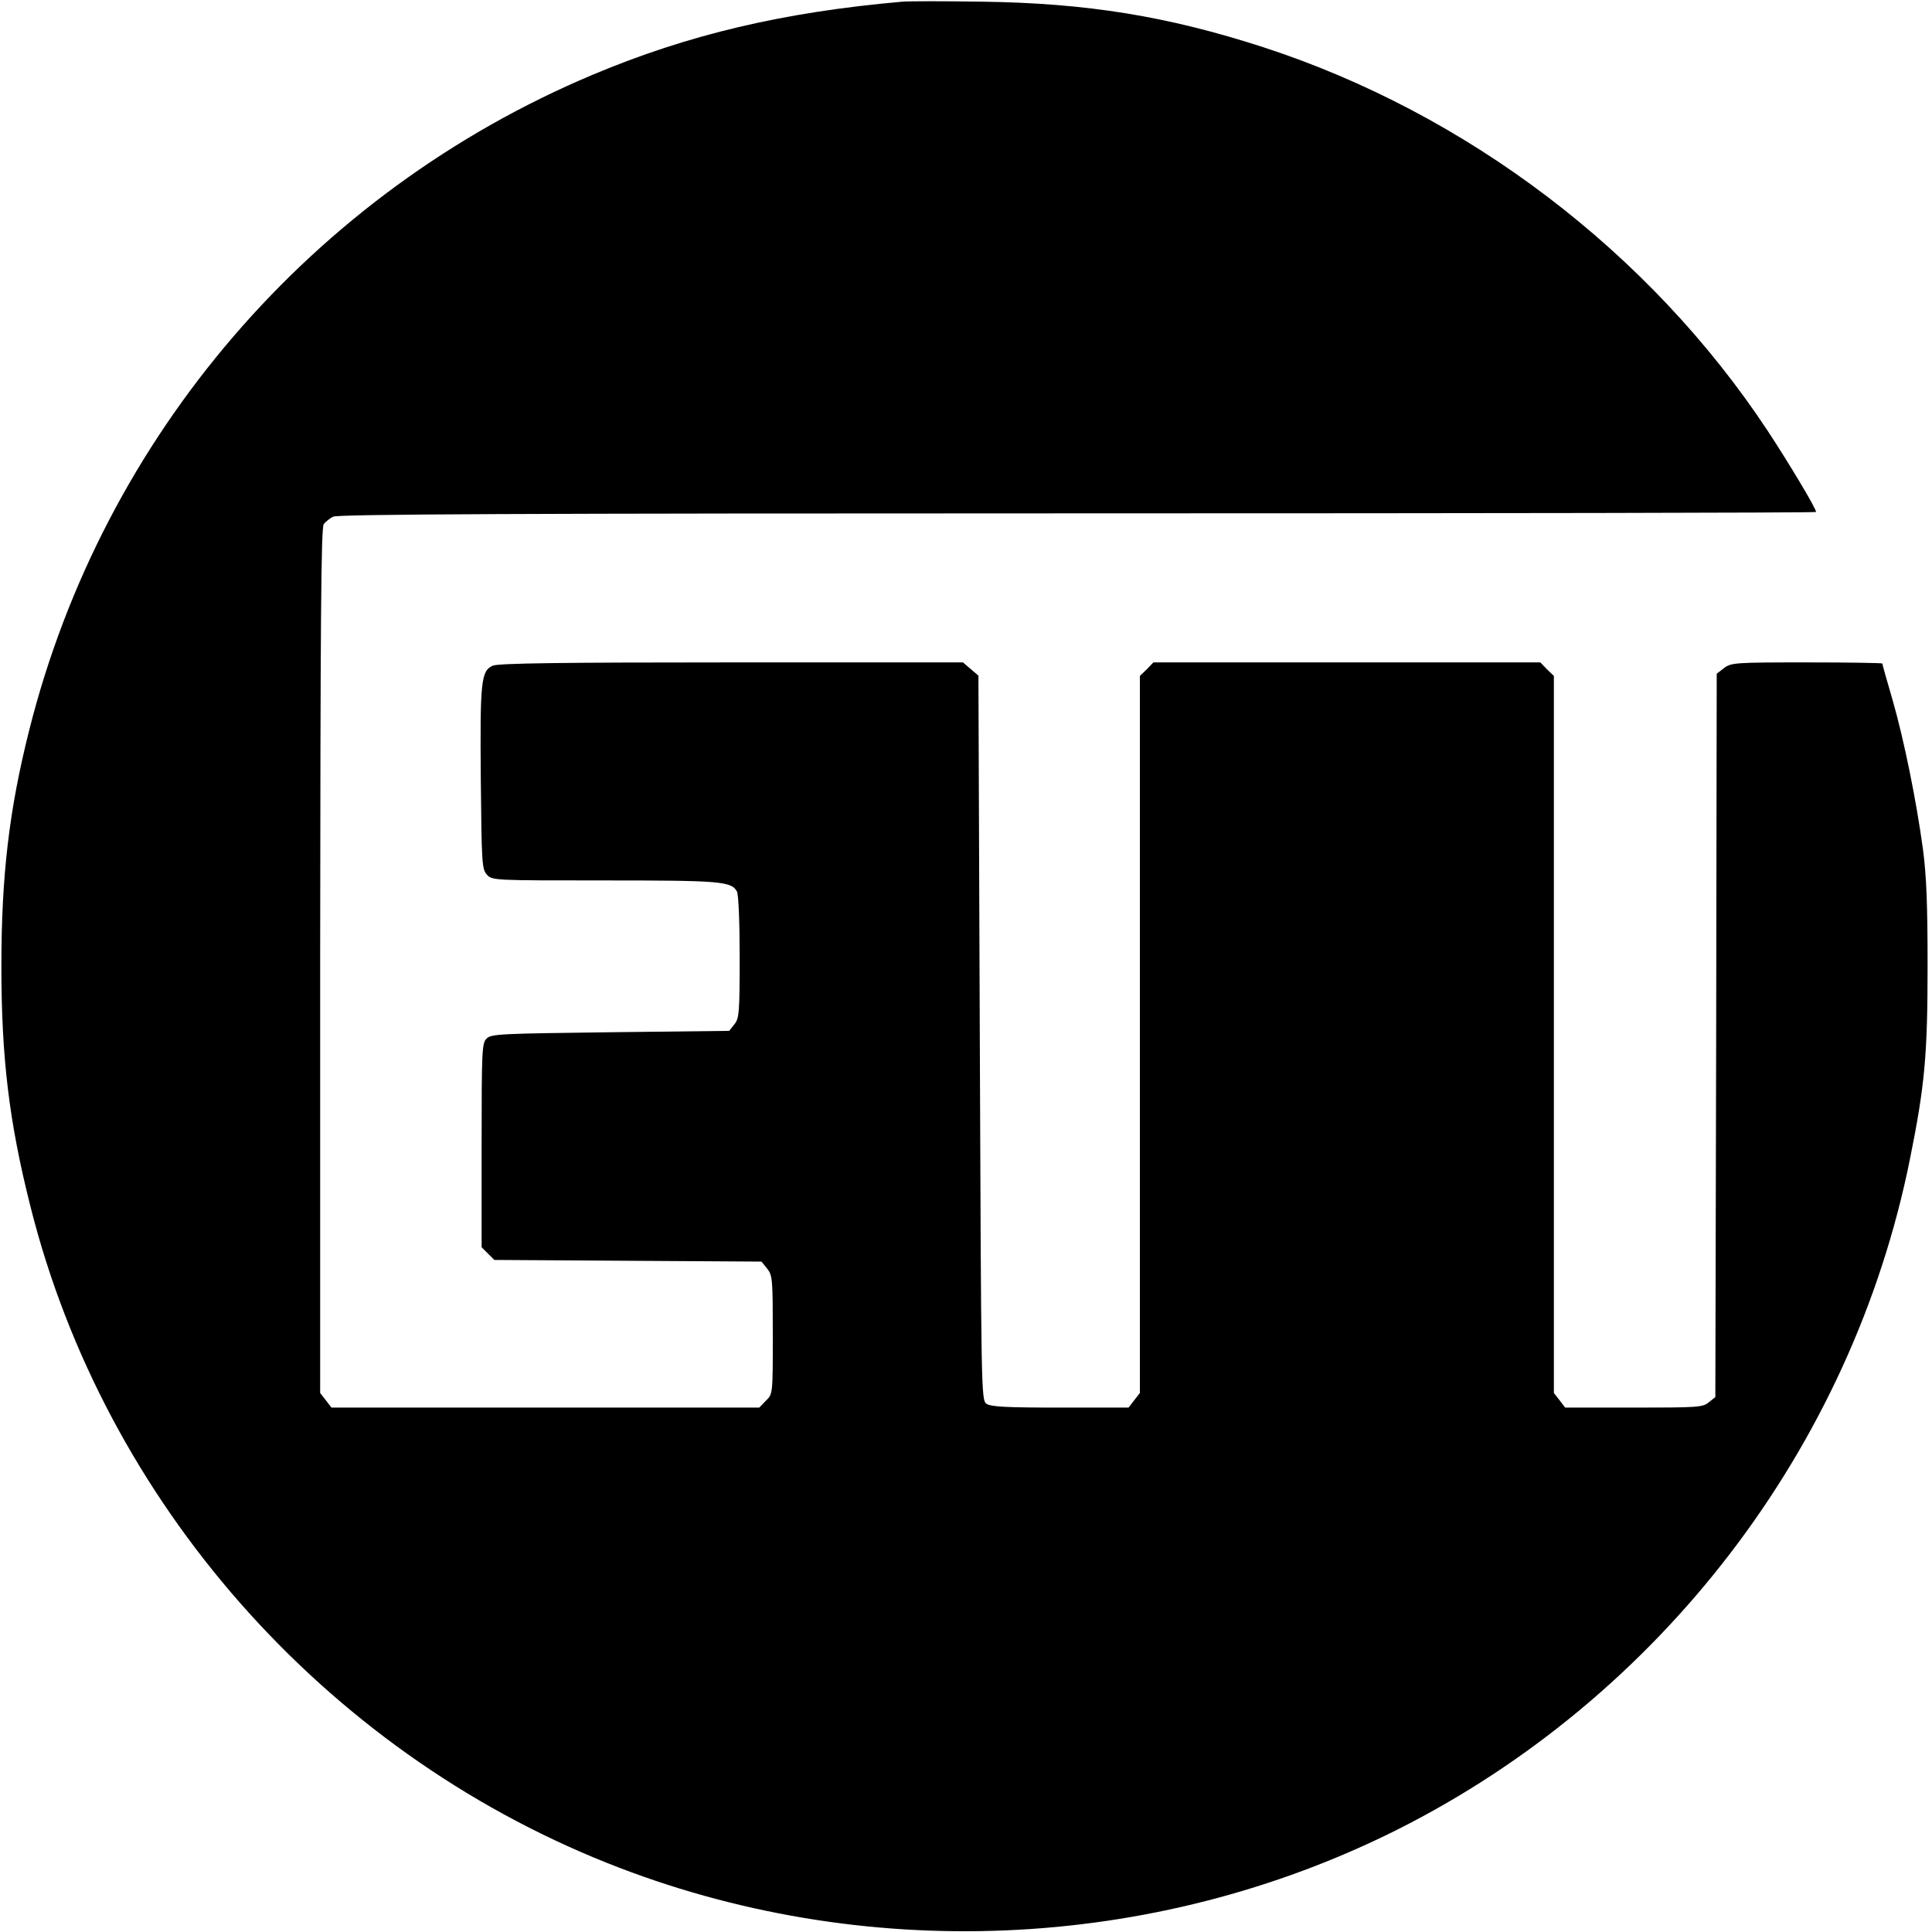
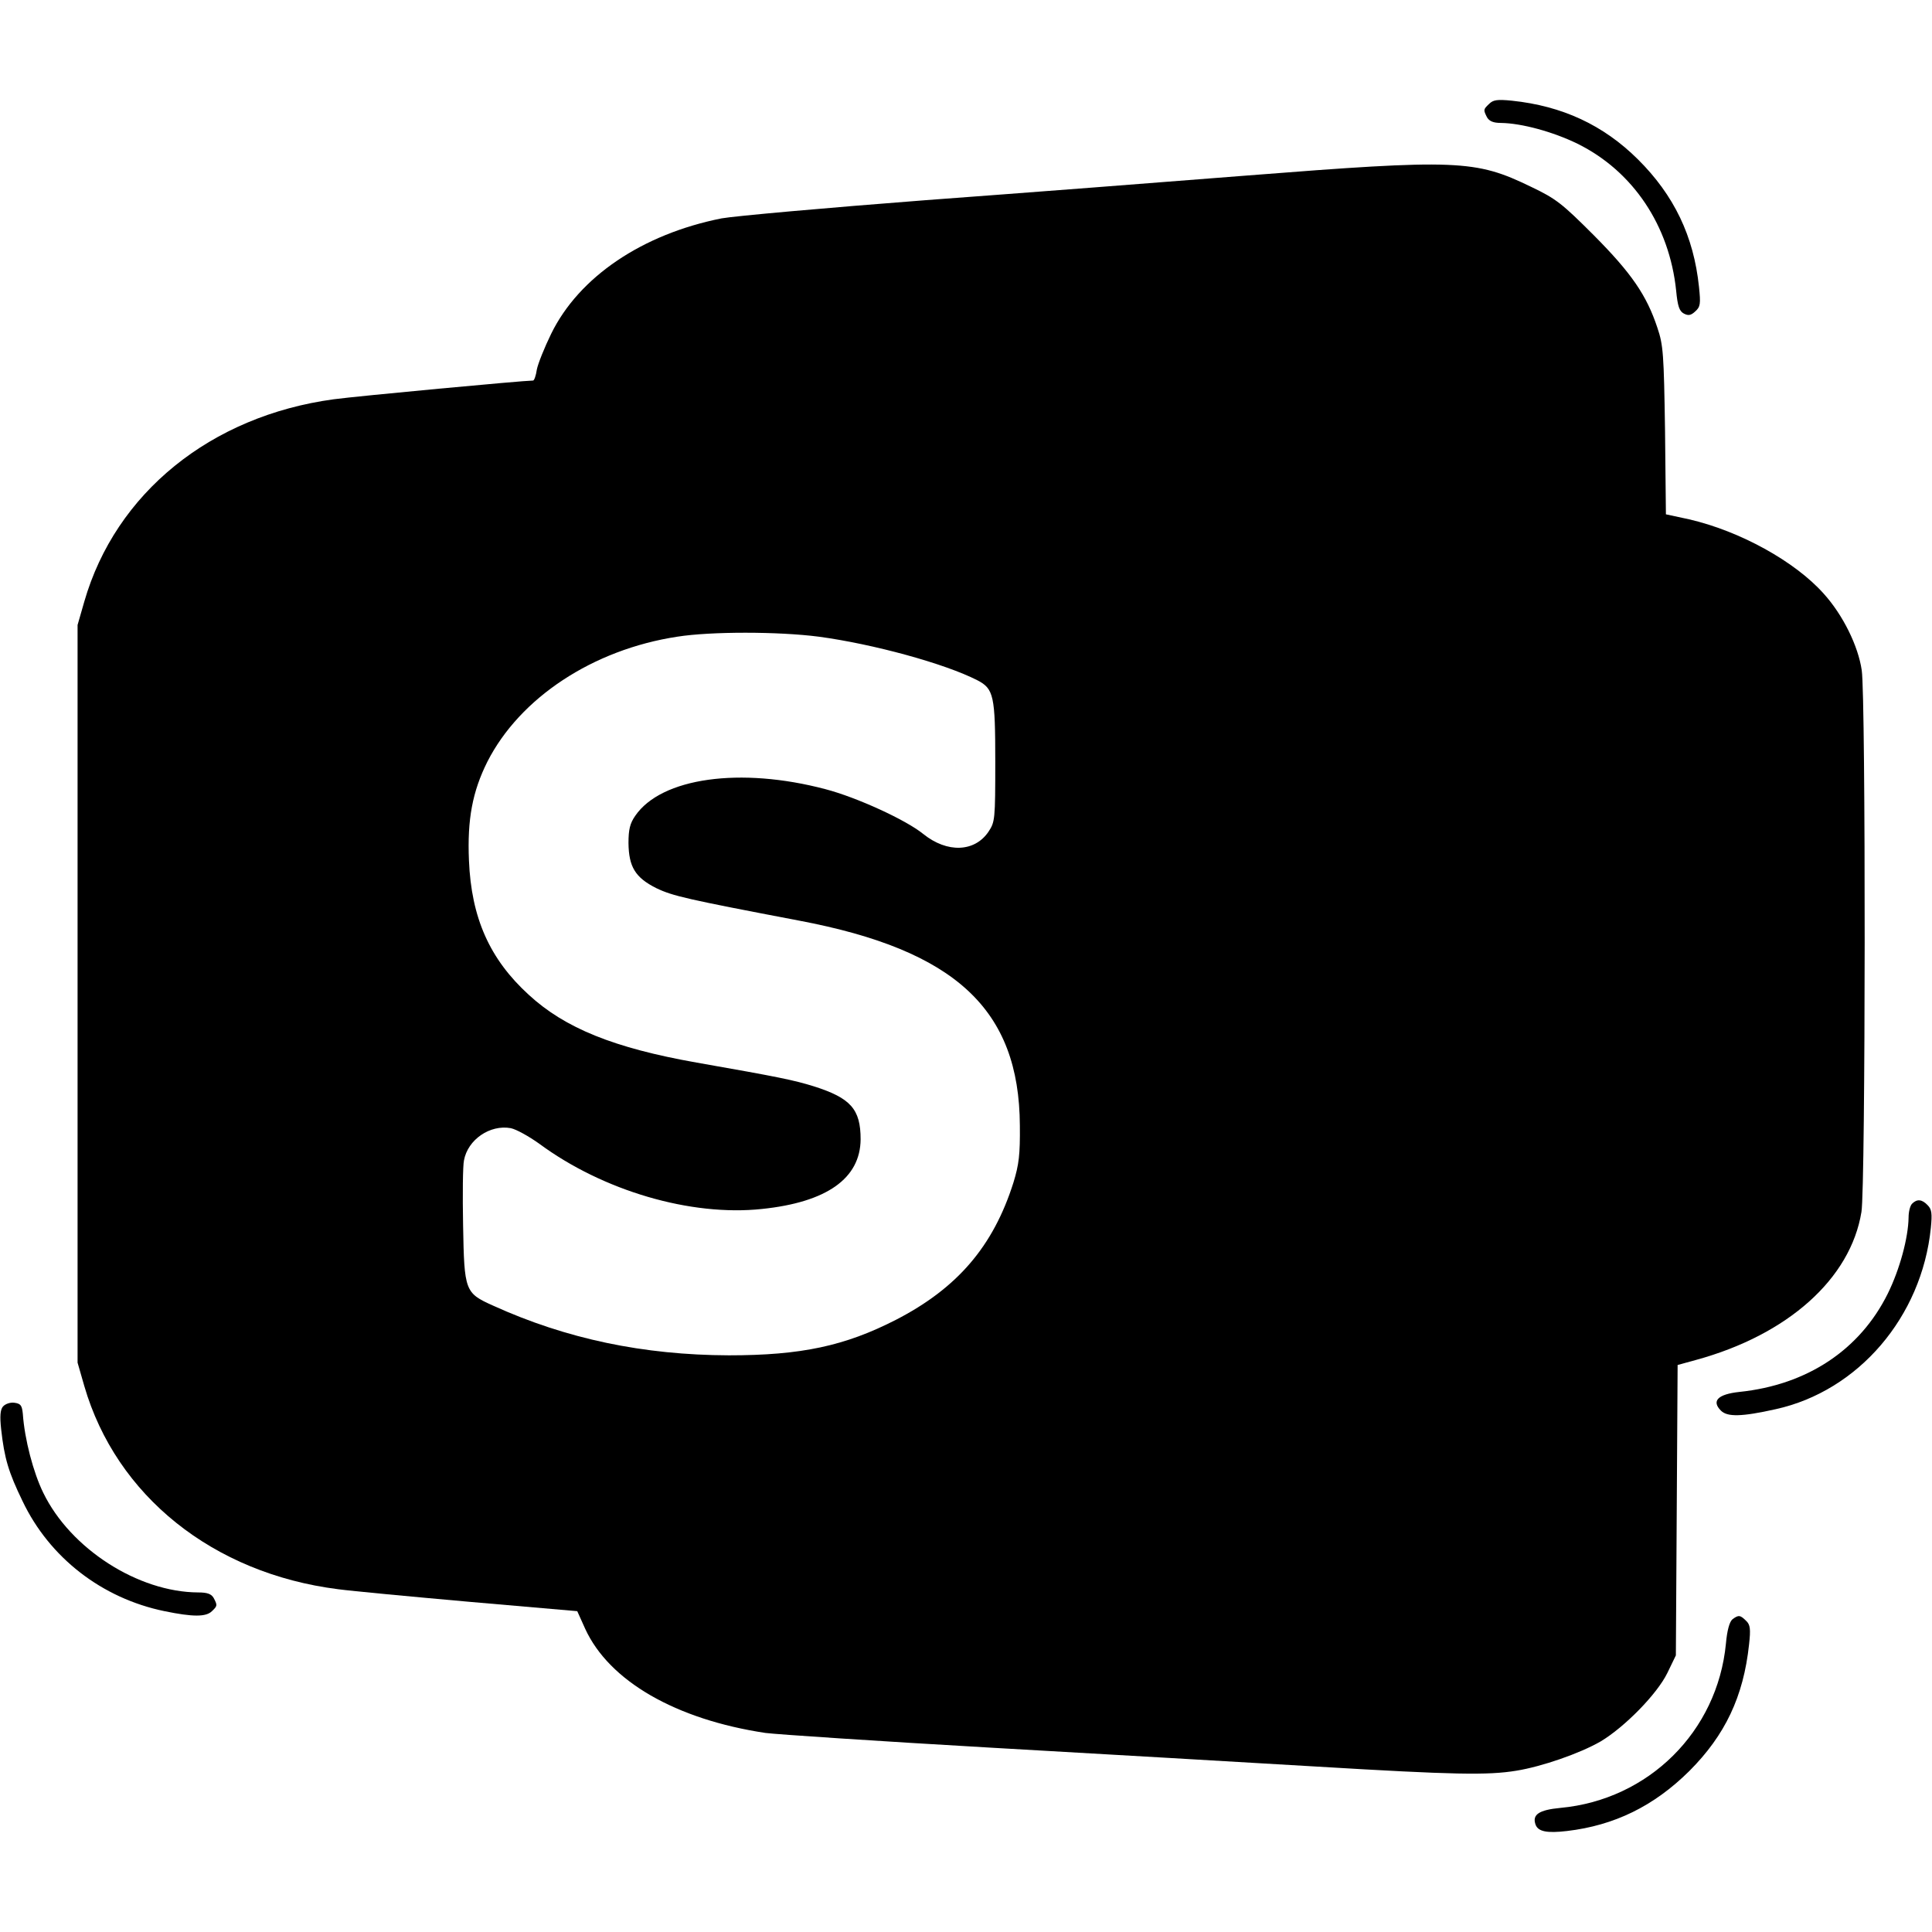
- <svg xmlns="http://www.w3.org/2000/svg" version="1.0" width="700pt" height="700pt" viewBox="0 0 700 700" preserveAspectRatio="xMidYMid meet">
-   <g transform="translate(0,700) scale(0.1,-0.1)" fill="#000000" stroke="none">
-     <path d="M3270 6994 c-432 -38 -776 -119 -1123 -265 -1015 -427 -1773 -1308 -2041 -2374 -73 -289 -101 -529 -101 -855 0 -333 28 -566 106 -874 269 -1067 1059 -1965 2089 -2376 922 -368 1976 -323 2861 120 956 480 1649 1386 1859 2430 54 267 64 378 64 700 0 223 -4 327 -17 425 -24 175 -68 394 -111 543 -20 68 -36 125 -36 128 0 2 -123 4 -274 4 -261 0 -274 -1 -300 -21 l-26 -20 -2 -1310 -3 -1311 -24 -19 c-21 -18 -42 -19 -271 -19 l-249 0 -20 26 -21 27 0 1299 0 1299 -25 24 -24 25 -701 0 -701 0 -24 -25 -25 -24 0 -1299 0 -1299 -21 -27 -20 -26 -248 0 c-198 0 -251 3 -267 14 -19 14 -19 42 -24 1326 l-5 1312 -28 24 -28 24 -839 0 c-617 0 -846 -3 -865 -12 -42 -19 -46 -57 -43 -409 3 -305 4 -328 22 -348 19 -21 25 -21 426 -21 419 0 460 -3 480 -40 6 -11 10 -114 10 -238 0 -201 -2 -222 -19 -243 l-19 -24 -431 -5 c-396 -5 -432 -6 -448 -23 -17 -16 -18 -46 -18 -387 l0 -369 23 -23 23 -23 484 -3 484 -3 21 -26 c19 -24 20 -39 20 -240 0 -214 0 -214 -25 -238 l-24 -25 -775 0 -775 0 -20 26 -21 27 0 1566 c1 1215 3 1570 13 1582 7 9 22 21 34 27 16 9 682 12 2697 12 1472 0 2676 2 2676 5 0 13 -99 178 -176 295 -427 646 -1089 1149 -1827 1389 -346 112 -638 160 -1022 165 -132 2 -260 2 -285 0z" />
+ <svg xmlns="http://www.w3.org/2000/svg" version="1.0" width="660pt" height="660pt" viewBox="0 0 660 660" preserveAspectRatio="xMidYMid meet">
+   <g transform="translate(0,660) scale(0.1,-0.1)" fill="#000000" stroke="none">
+     <path d="M5087 6245 c-20 -19 -20 -20 -7 -46 8 -13 21 -19 48 -19 70 -1 177 -30 261 -71 190 -94 314 -280 337 -502 5 -53 11 -70 26 -78 15 -8 24 -7 39 7 18 16 19 26 13 84 -18 173 -85 313 -209 436 -118 117 -258 182 -430 200 -50 5 -64 3 -78 -11z" />
+     <path d="M4255 6000 c-264 -21 -757 -59 -1095 -84 -338 -26 -651 -54 -695 -62 -271 -54 -487 -200 -582 -394 -23 -47 -45 -102 -49 -122 -3 -21 -9 -38 -13 -38 -32 0 -600 -53 -681 -64 -420 -57 -745 -320 -852 -691 l-23 -80 0 -1260 0 -1260 23 -80 c109 -375 440 -640 867 -694 44 -6 246 -25 448 -43 l369 -32 27 -60 c82 -179 310 -310 616 -356 39 -5 383 -28 765 -50 382 -22 886 -51 1120 -65 467 -28 583 -30 680 -14 87 14 217 59 288 100 82 49 193 162 228 234 l29 60 3 496 3 496 62 17 c315 86 529 278 566 506 14 83 15 1758 1 1850 -12 83 -64 189 -130 262 -99 111 -287 214 -460 254 l-79 17 -3 286 c-4 262 -6 292 -26 351 -37 112 -89 187 -217 316 -109 109 -129 125 -215 166 -190 92 -250 95 -975 38z m-1458 -1575 c186 -25 431 -92 542 -149 56 -29 61 -53 61 -279 0 -196 -1 -205 -23 -238 -47 -70 -141 -74 -223 -8 -59 48 -227 125 -334 153 -291 77 -561 39 -650 -91 -18 -26 -23 -47 -23 -93 1 -81 23 -118 95 -154 56 -27 105 -38 488 -111 534 -101 752 -303 754 -700 1 -99 -3 -133 -22 -195 -69 -218 -192 -361 -402 -469 -174 -89 -323 -121 -570 -121 -292 1 -555 56 -806 170 -96 43 -98 50 -102 274 -2 104 -1 204 3 222 13 71 89 123 160 110 19 -4 62 -28 97 -53 218 -161 518 -249 761 -223 221 23 336 104 337 238 0 103 -34 141 -160 181 -68 21 -115 31 -400 81 -283 50 -450 118 -573 231 -134 122 -197 263 -205 460 -6 140 12 235 63 337 111 218 360 383 649 427 114 18 344 18 483 0z" />
+     <path d="M6532 2488 c-7 -7 -12 -28 -12 -47 -1 -69 -30 -177 -71 -260 -95 -192 -275 -312 -507 -336 -74 -8 -96 -31 -63 -64 22 -22 71 -21 187 5 282 62 499 315 530 619 5 50 3 64 -11 78 -19 20 -36 22 -53 5z" />
+     <path d="M10 1795 c-9 -11 -11 -33 -6 -78 11 -99 25 -146 73 -245 92 -193 271 -332 485 -376 97 -20 142 -20 162 0 19 18 19 20 6 45 -8 14 -22 19 -53 19 -205 1 -436 149 -529 340 -34 69 -64 183 -70 270 -3 29 -7 35 -29 38 -14 2 -31 -4 -39 -13z" />
+     <path d="M5918 1068 c-10 -9 -18 -38 -22 -83 -29 -300 -264 -533 -565 -561 -74 -7 -98 -23 -85 -58 9 -23 39 -29 107 -21 162 19 297 85 418 205 122 122 185 254 204 432 6 53 4 68 -10 81 -20 20 -26 21 -47 5z" />
  </g>
</svg>
